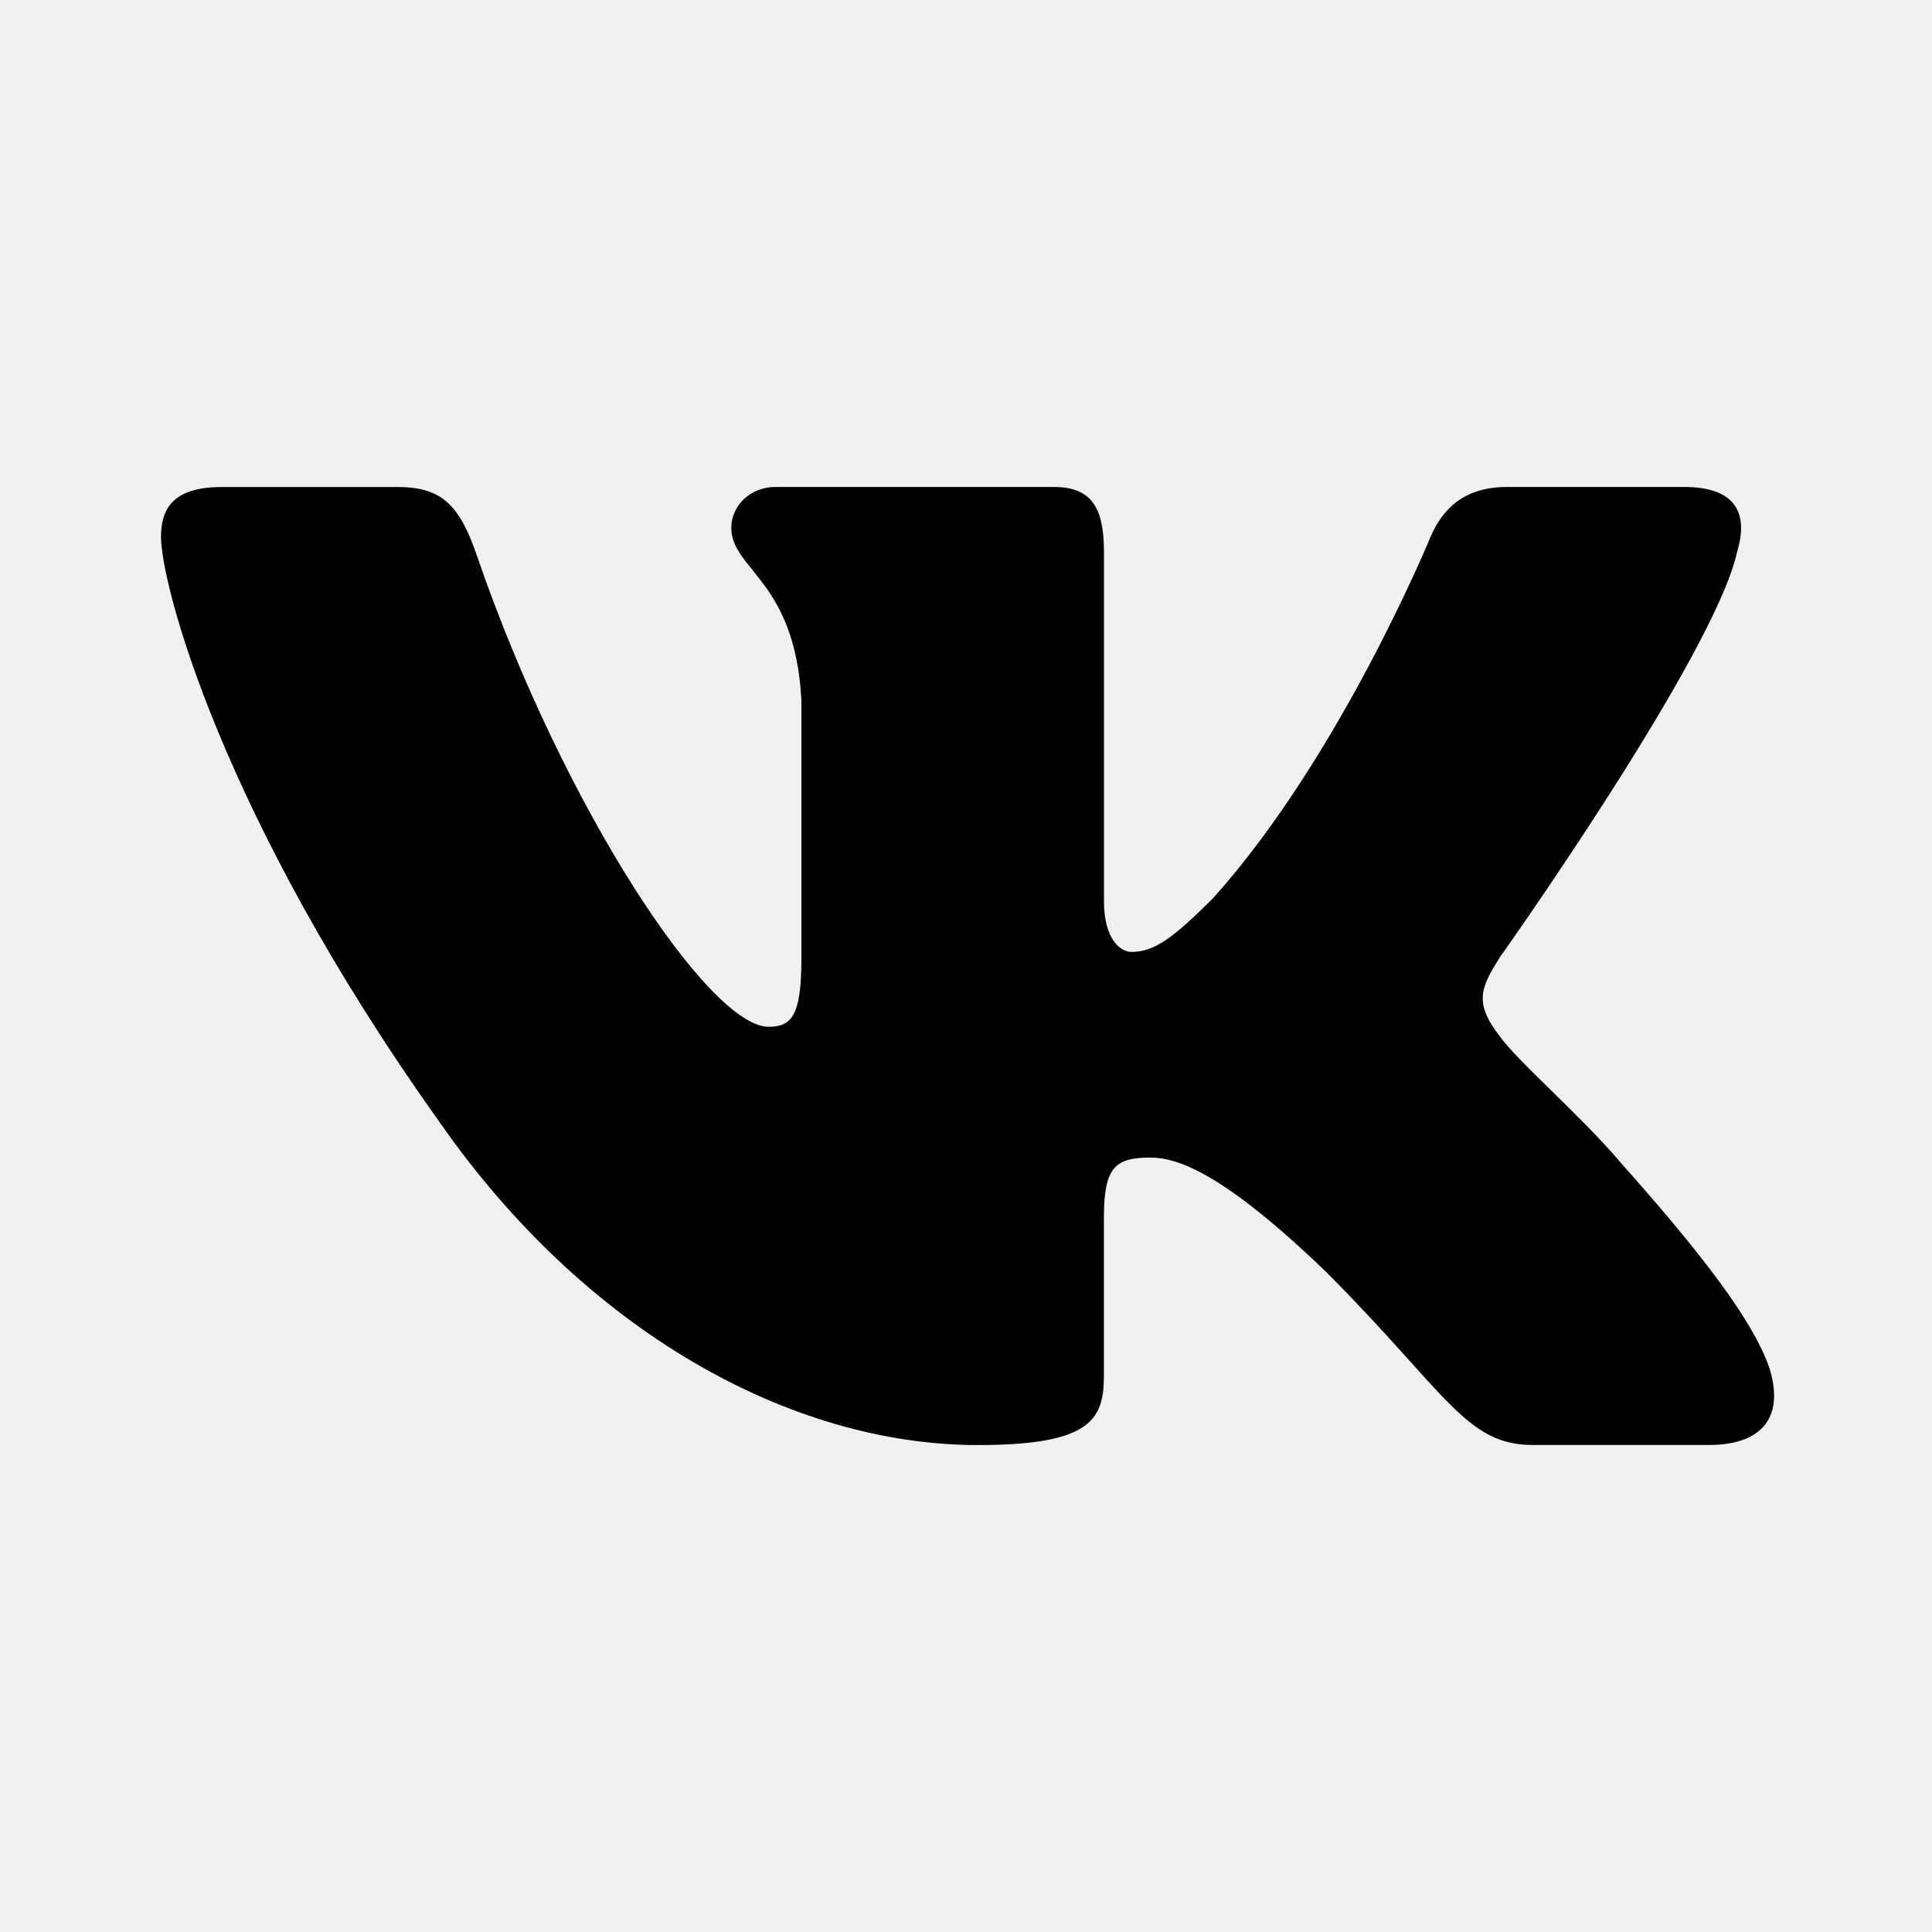
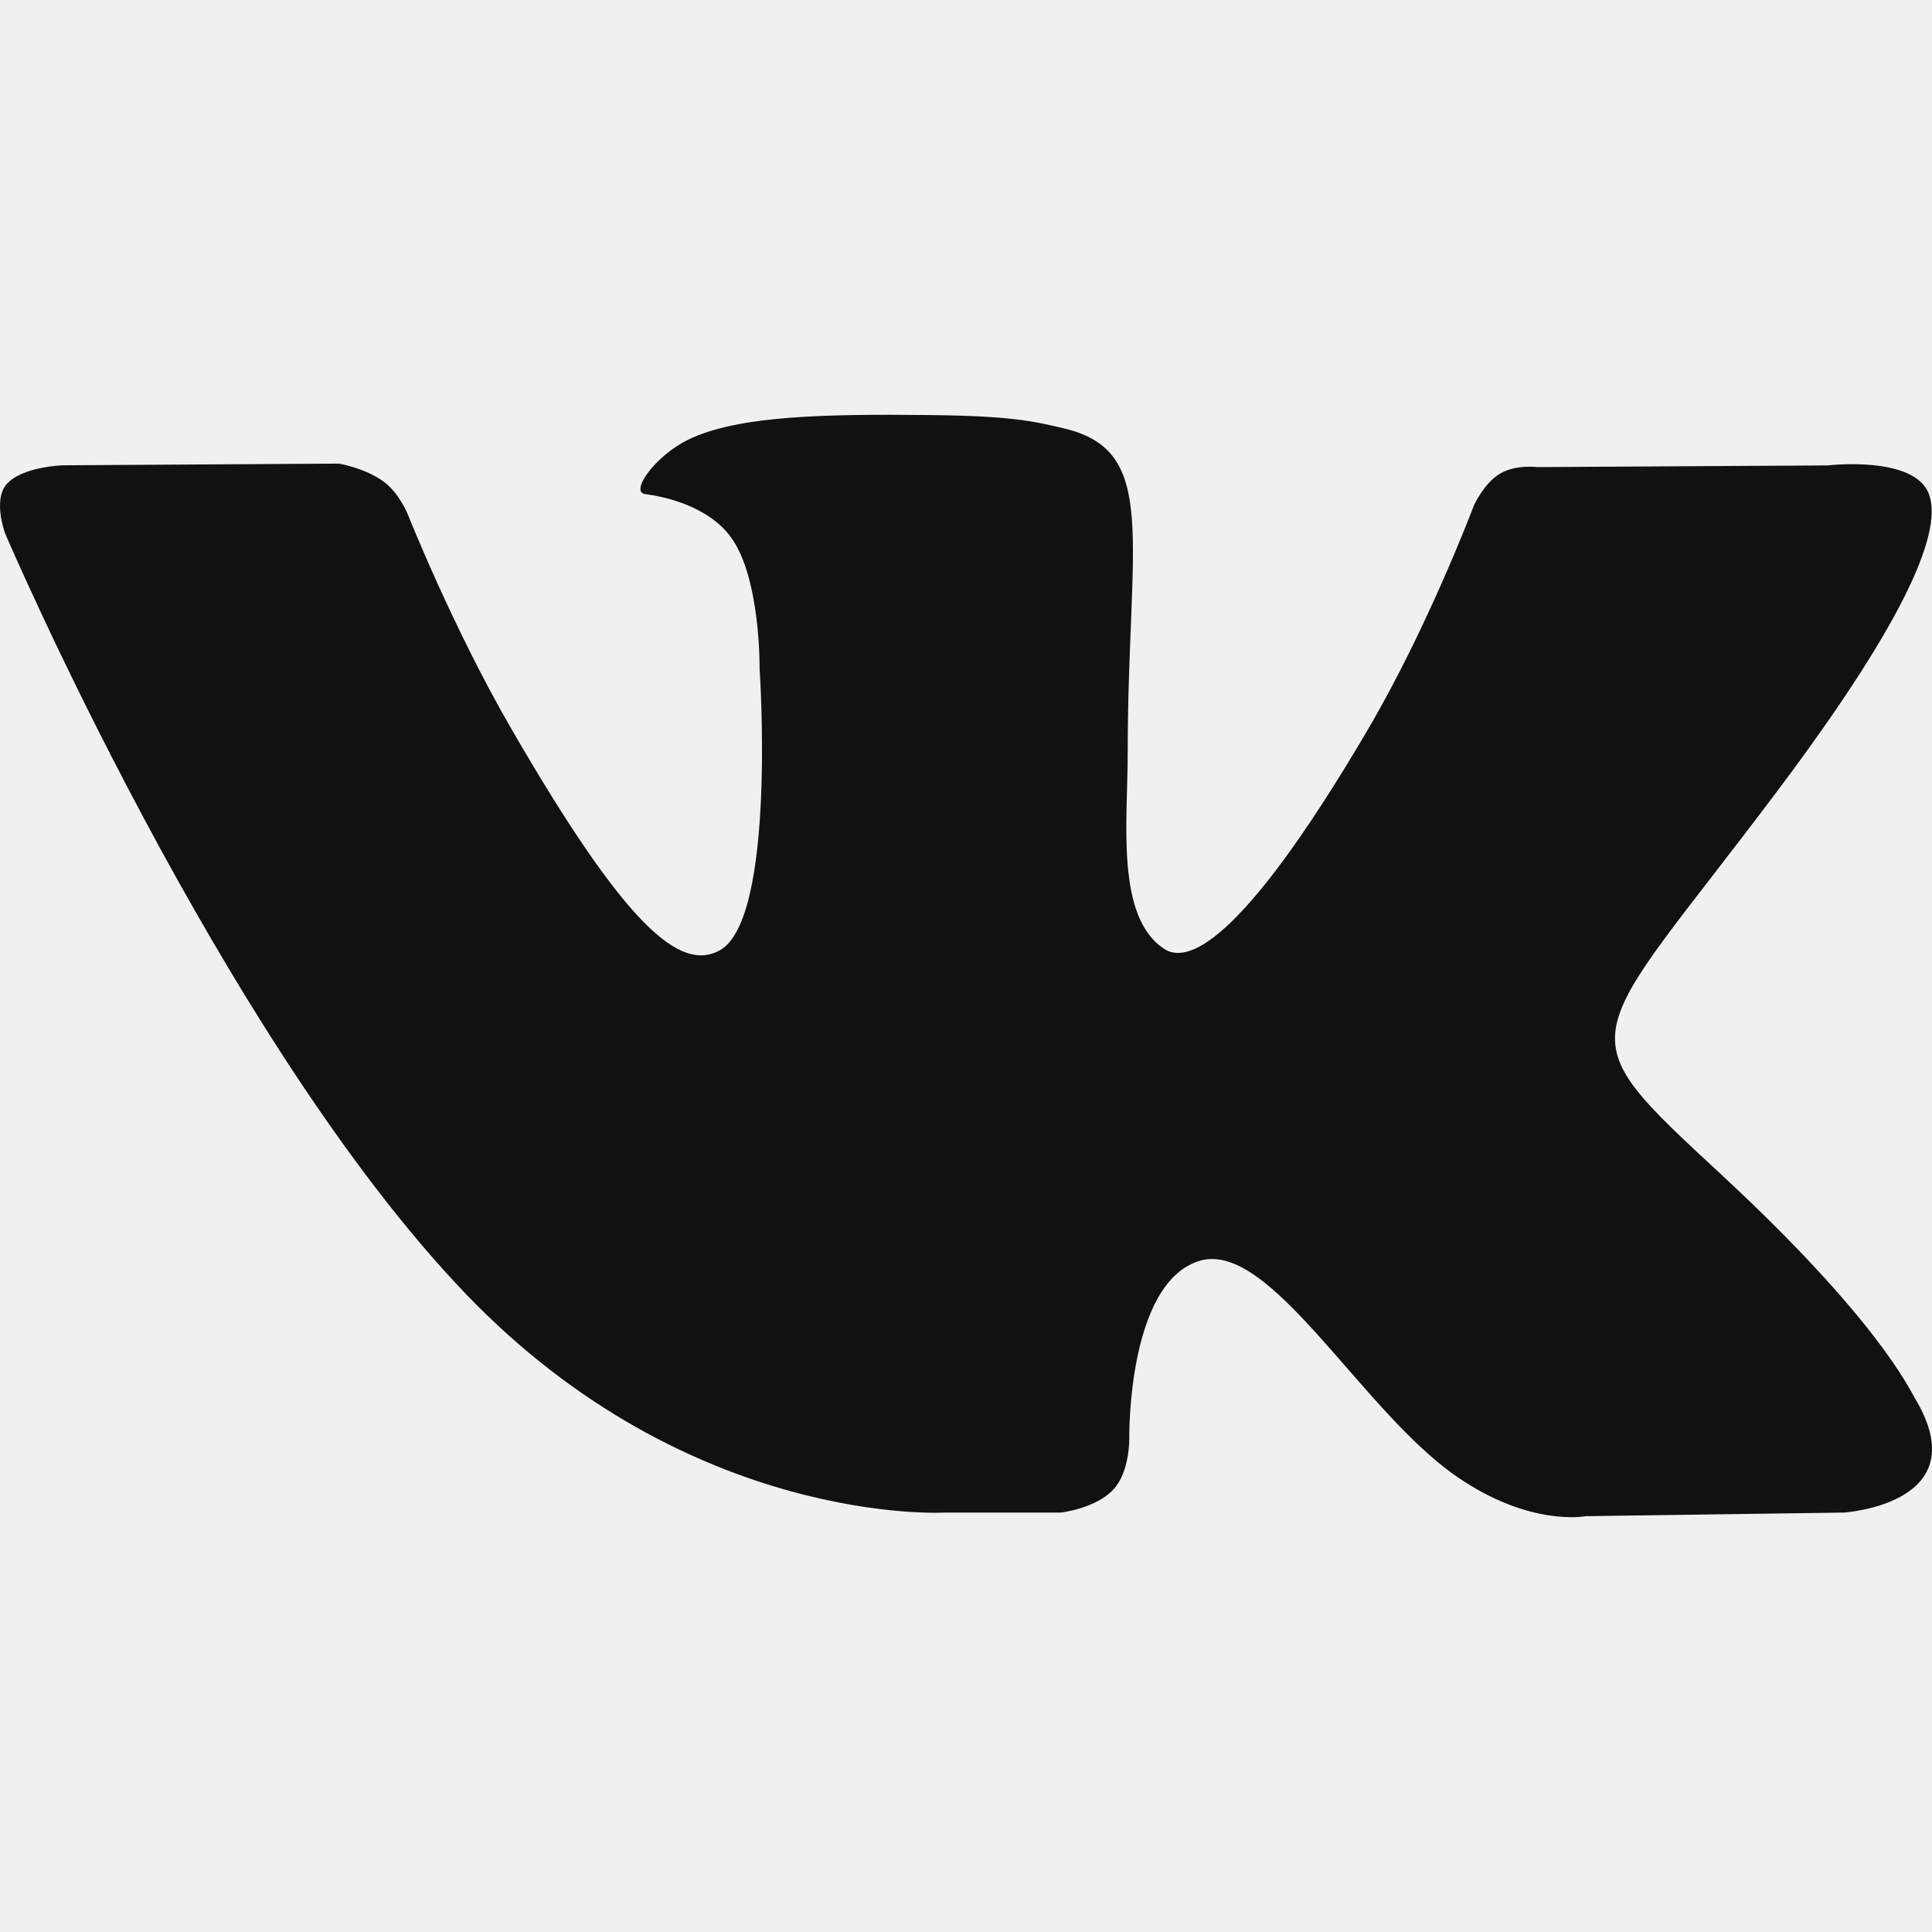
- <svg xmlns="http://www.w3.org/2000/svg" width="24" height="24" viewBox="0 0 24 24" fill="none">
-   <path d="M21.579 6.855C21.719 6.39 21.579 6.049 20.917 6.049H18.724C18.166 6.049 17.911 6.344 17.771 6.668C17.771 6.668 16.656 9.387 15.076 11.15C14.566 11.663 14.333 11.825 14.055 11.825C13.916 11.825 13.714 11.663 13.714 11.198V6.855C13.714 6.297 13.553 6.049 13.088 6.049H9.642C9.294 6.049 9.084 6.307 9.084 6.553C9.084 7.081 9.874 7.203 9.955 8.691V11.919C9.955 12.626 9.828 12.755 9.548 12.755C8.805 12.755 6.997 10.026 5.924 6.902C5.715 6.295 5.504 6.05 4.944 6.05H2.752C2.125 6.05 2 6.345 2 6.669C2 7.251 2.743 10.131 5.461 13.94C7.273 16.541 9.824 17.951 12.148 17.951C13.541 17.951 13.713 17.638 13.713 17.098V15.132C13.713 14.506 13.846 14.38 14.287 14.38C14.611 14.38 15.169 14.544 16.47 15.797C17.956 17.283 18.202 17.95 19.037 17.95H21.229C21.855 17.95 22.168 17.637 21.988 17.019C21.791 16.404 21.081 15.509 20.139 14.45C19.627 13.846 18.862 13.196 18.629 12.871C18.304 12.452 18.398 12.267 18.629 11.895C18.63 11.896 21.301 8.134 21.579 6.855Z" fill="black" />
+ <svg xmlns="http://www.w3.org/2000/svg" width="30" height="30" viewBox="0 0 30 30" fill="none">
+   <g clip-path="url(#clip0_3001_3707)">
+     <path d="M29.733 21.709C29.652 21.574 29.153 20.49 26.753 18.262C24.24 15.93 24.578 16.308 27.604 12.275C29.448 9.819 30.184 8.319 29.954 7.677C29.735 7.066 28.379 7.227 28.379 7.227L23.871 7.253C23.871 7.253 23.537 7.208 23.288 7.357C23.046 7.503 22.89 7.84 22.89 7.84C22.89 7.84 22.176 9.742 21.223 11.358C19.215 14.769 18.41 14.949 18.082 14.737C17.319 14.244 17.511 12.753 17.511 11.696C17.511 8.39 18.011 7.012 16.534 6.655C16.042 6.537 15.682 6.458 14.428 6.445C12.819 6.428 11.456 6.451 10.685 6.828C10.171 7.079 9.776 7.64 10.017 7.672C10.316 7.711 10.991 7.854 11.349 8.341C11.812 8.969 11.795 10.383 11.795 10.383C11.795 10.383 12.061 14.274 11.174 14.758C10.565 15.09 9.731 14.413 7.94 11.317C7.023 9.732 6.329 7.979 6.329 7.979C6.329 7.979 6.196 7.653 5.958 7.479C5.669 7.267 5.264 7.199 5.264 7.199L0.977 7.225C0.977 7.225 0.334 7.244 0.098 7.524C-0.112 7.773 0.081 8.287 0.081 8.287C0.081 8.287 3.438 16.138 7.237 20.096C10.723 23.725 14.679 23.487 14.679 23.487H16.472C16.472 23.487 17.014 23.427 17.289 23.128C17.544 22.855 17.535 22.341 17.535 22.341C17.535 22.341 17.499 19.935 18.617 19.581C19.718 19.232 21.131 21.906 22.63 22.935C23.762 23.713 24.623 23.543 24.623 23.543L28.63 23.487C28.63 23.487 30.727 23.357 29.733 21.709Z" fill="#111111" />
+   </g>
+   <defs>
+     <clipPath id="clip0_3001_3707">
+       <rect width="30" height="30" fill="white" />
+     </clipPath>
+   </defs>
</svg>
